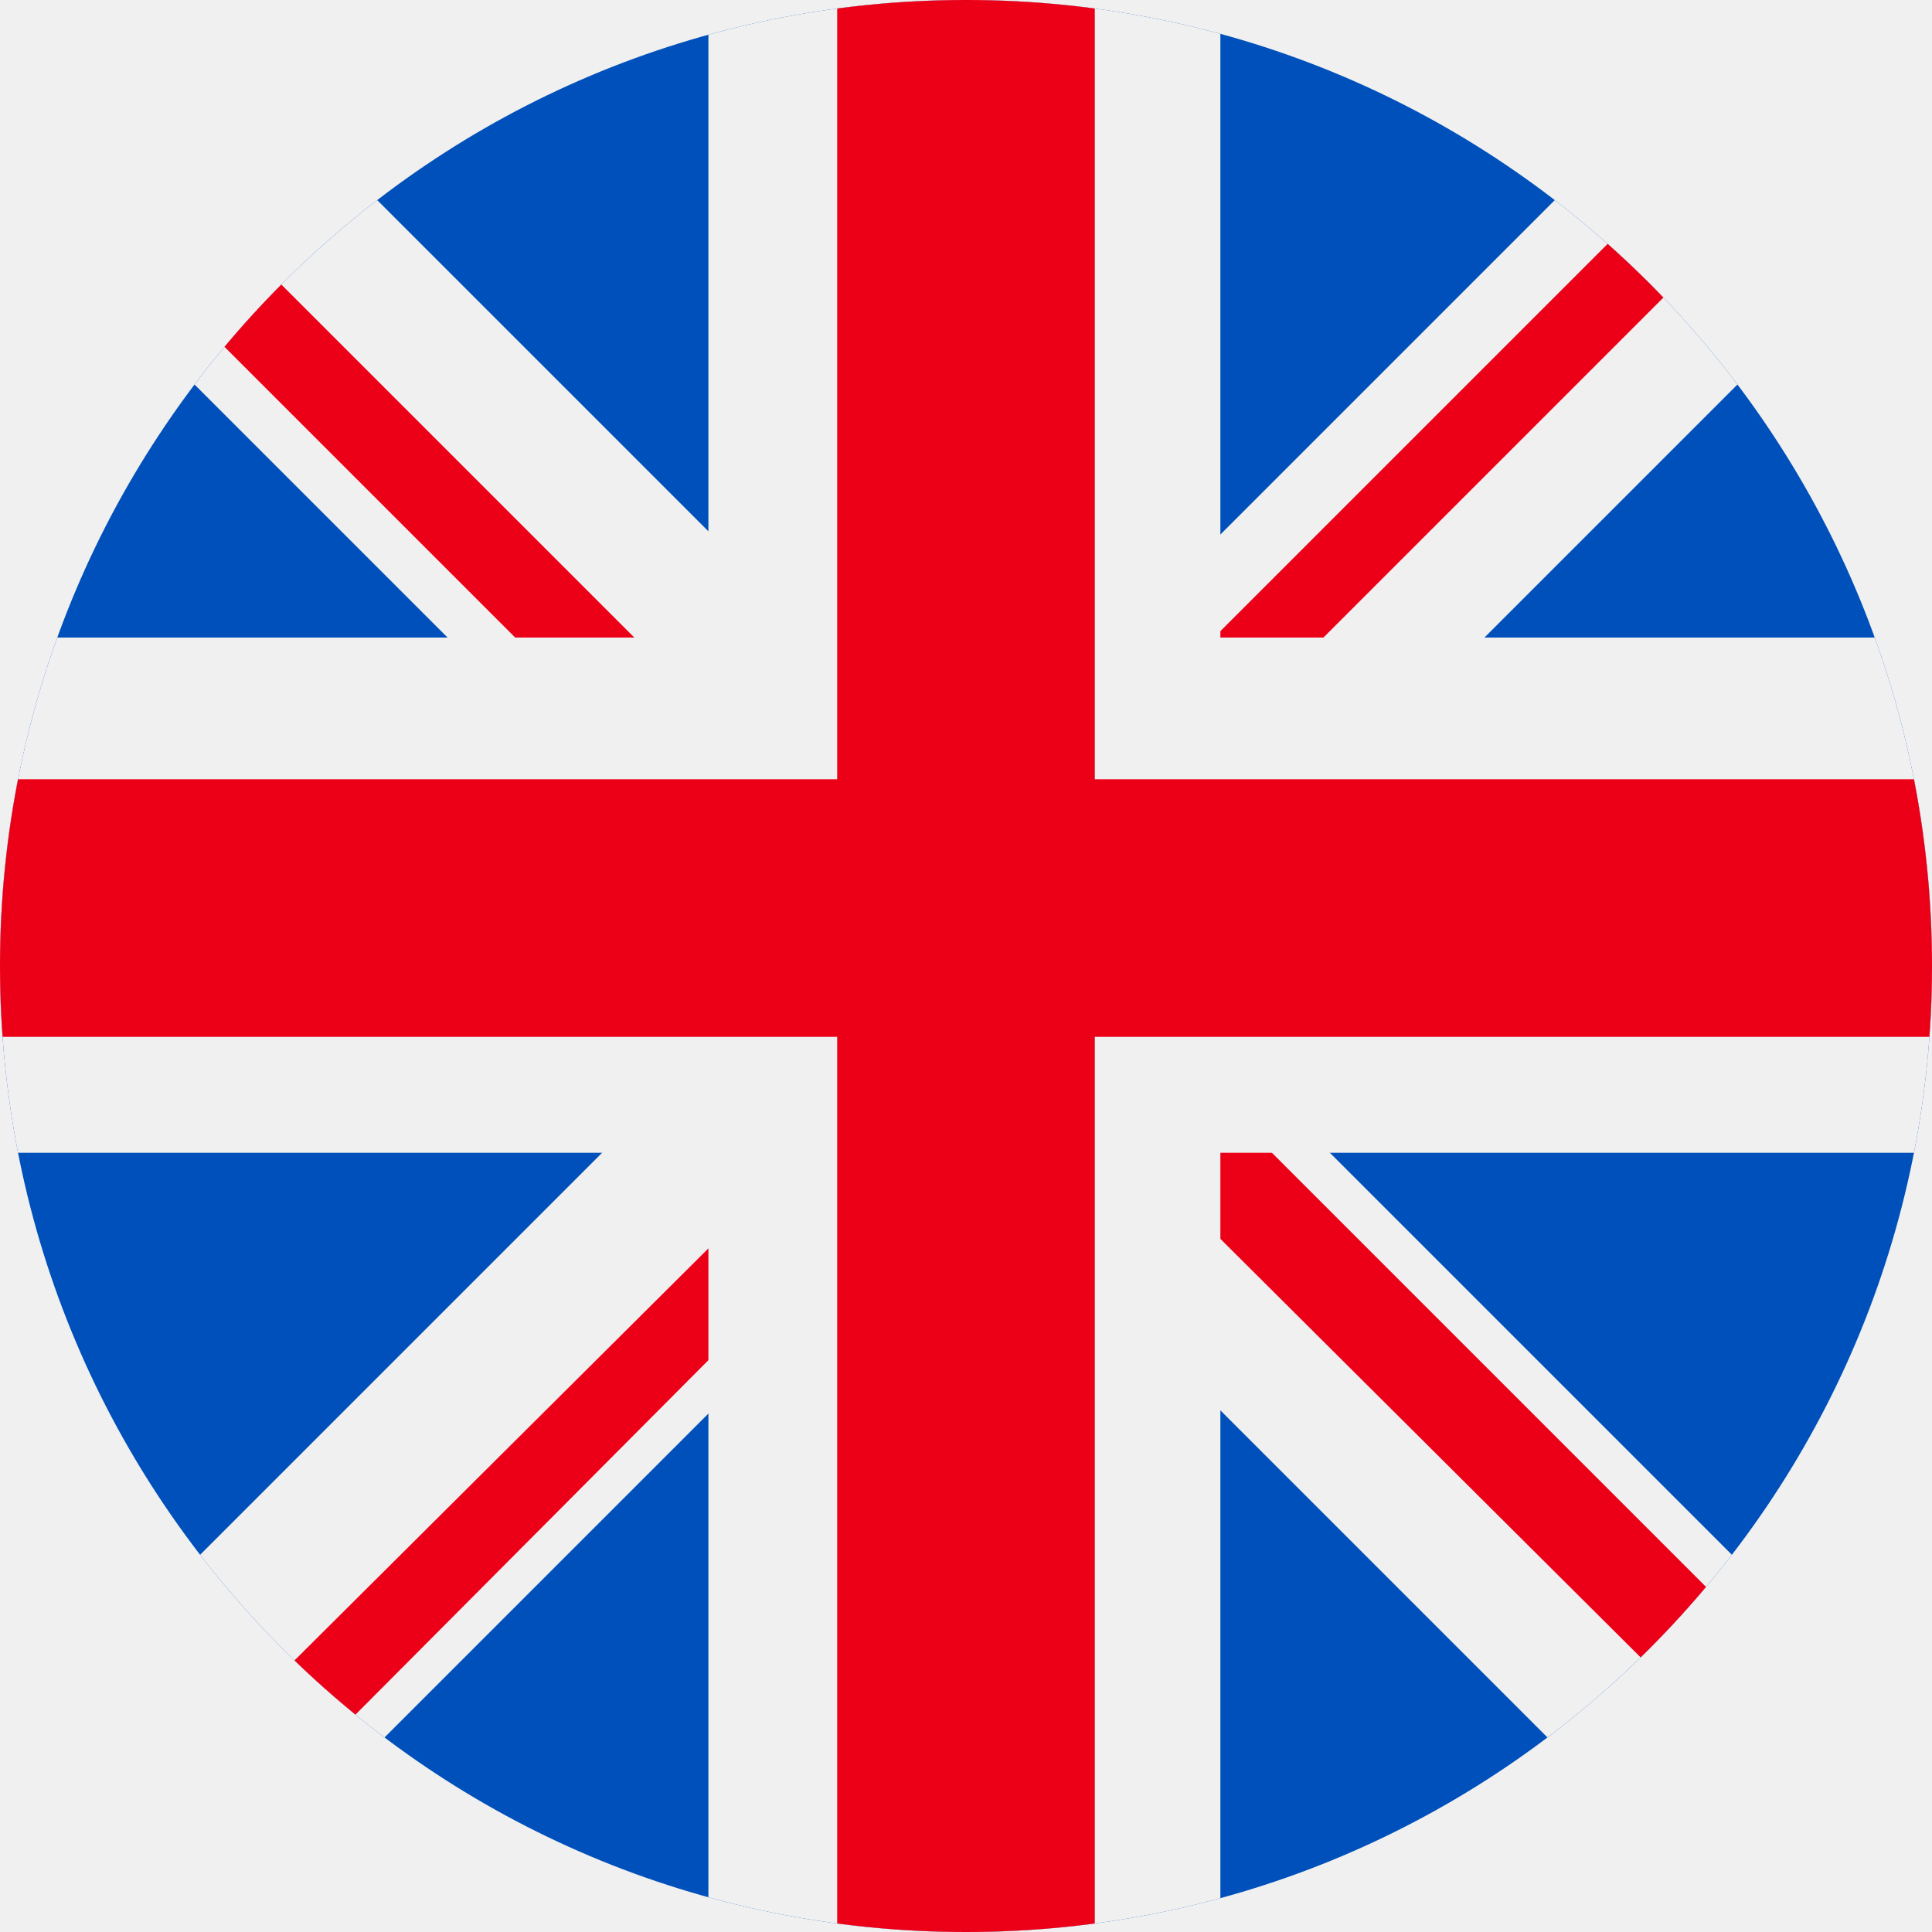
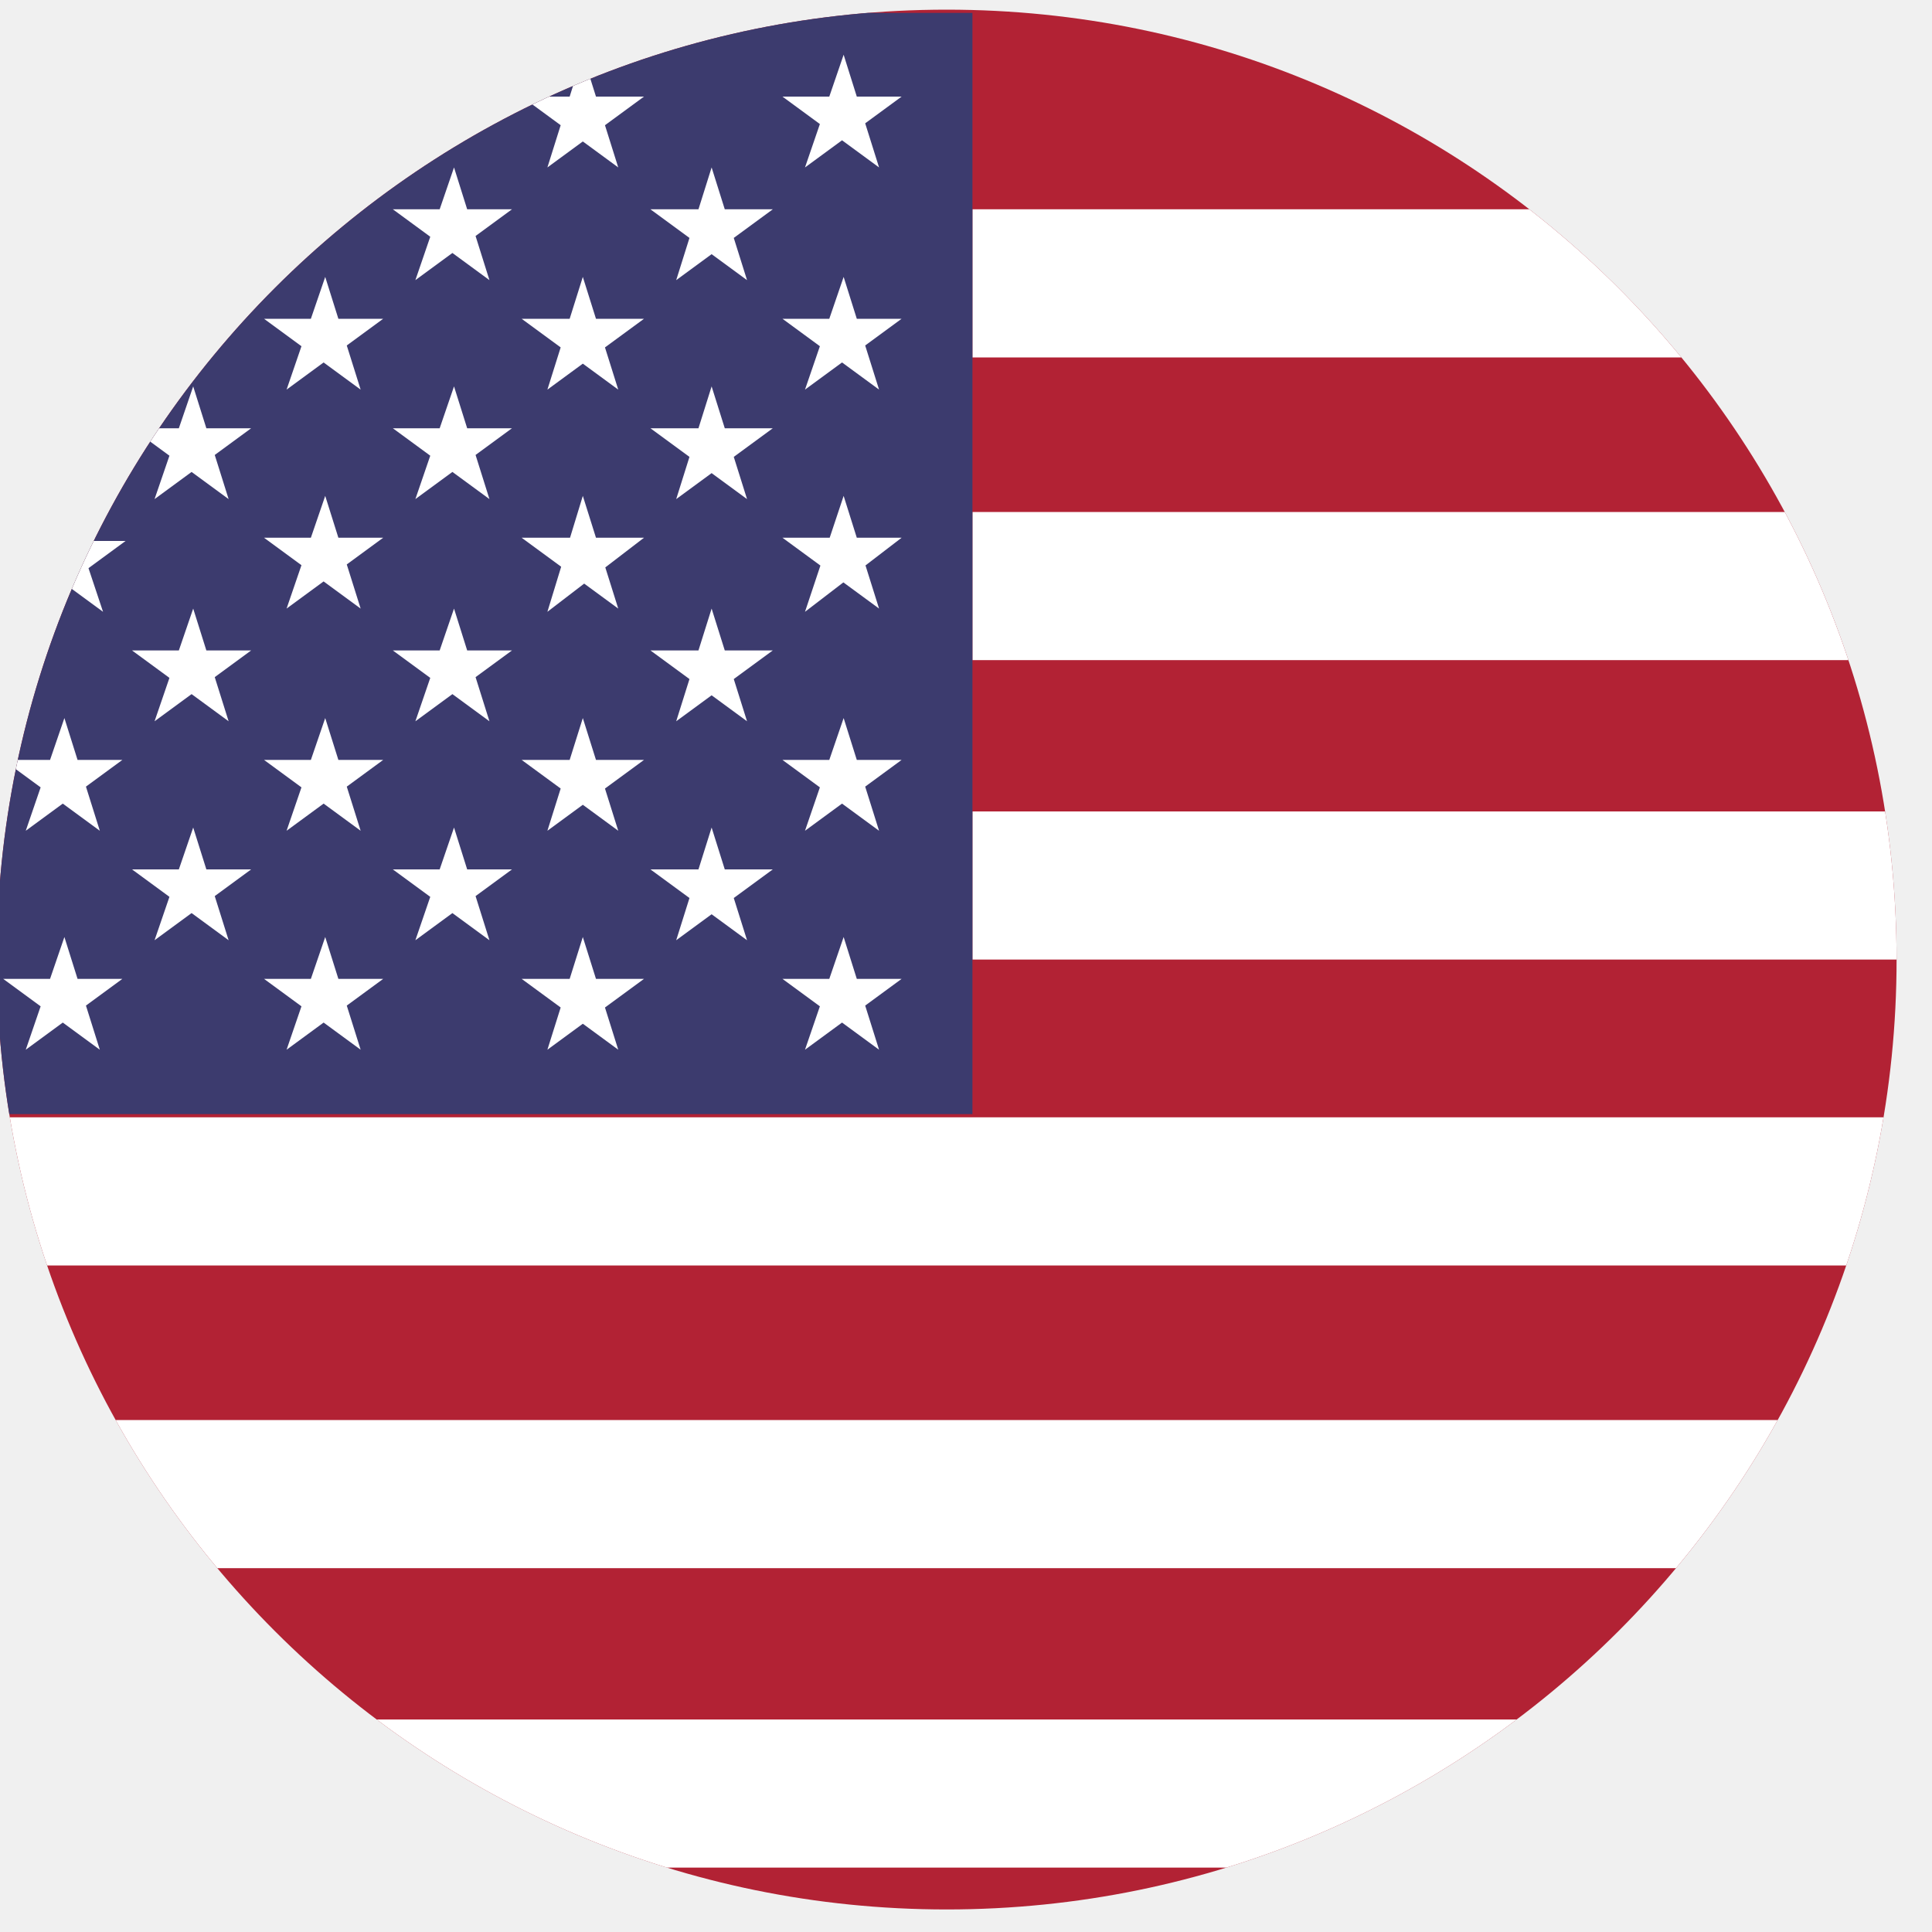
<svg xmlns="http://www.w3.org/2000/svg" xmlns:xlink="http://www.w3.org/1999/xlink" version="1.1" id="Layer_1" x="0px" y="0px" viewBox="0 0 60 60" style="enable-background:new 0 0 60 60;" xml:space="preserve">
  <style type="text/css">
- 	.st0{clip-path:url(#SVGID_2_);fill:#0050BB;}
- 	.st1{clip-path:url(#SVGID_2_);fill:#F0F0F0;}
- 	.st2{clip-path:url(#SVGID_2_);fill:#EB0018;}
+ 	.st0{clip-path:url(#SVGID_2_);fill:#B22234;}
+ 	.st1{clip-path:url(#SVGID_2_);fill:#FFFFFF;}
+ 	.st2{clip-path:url(#SVGID_2_);fill:#3C3B6E;}
+ 	.st3{clip-path:url(#SVGID_2_);}
+ 	.st4{fill:#FFFFFF;}
</style>
  <g>
    <defs>
-       <circle id="SVGID_1_" cx="30" cy="30" r="30" />
+       <circle id="SVGID_1_" cx="29.4" cy="29.8" r="29.5" />
    </defs>
    <clipPath id="SVGID_2_">
      <use xlink:href="#SVGID_1_" style="overflow:visible;" />
    </clipPath>
-     <circle class="st0" cx="30" cy="30.2" r="30.6" />
-     <polygon class="st1" points="57.8,8.1 52.1,2.4 30,24.5 7.9,2.4 2.2,8.1 24.3,30.2 2.2,52.3 7.9,58 30,35.9 52.1,58 57.8,52.3    35.7,30.2  " />
-     <polygon class="st2" points="57.9,54.2 32.3,28.6 54.1,6.8 52.4,5.1 30.6,26.9 28.7,28.8 3.9,4 2.1,5.9 28.5,32.3 6.6,54.1    8.4,55.9 31.8,32.4 55.8,56.3  " />
-     <polygon class="st1" points="64.5,19.8 37.9,19.8 37.9,-4.3 22,-4.3 22,19.8 -4.6,19.8 -4.6,35.8 22,35.8 22,64.7 37.9,64.7    37.9,35.8 64.5,35.8  " />
-     <polygon class="st2" points="69.3,24.2 34,24.2 34,-11.1 26,-11.1 26,24.2 -9.3,24.2 -9.3,32.2 26,32.2 26,67.5 34,67.5 34,32.2    69.3,32.2  " />
+     <rect x="-18.1" y="0.3" class="st0" width="120.8" height="63.6" />
+     <rect x="30.2" y="6.5" class="st1" width="90.7" height="4.6" />
+     <rect x="30.2" y="15.9" class="st1" width="90.7" height="4.6" />
+     <rect x="30.2" y="25.2" class="st1" width="90.7" height="4.6" />
+     <rect x="-8.2" y="34.7" class="st1" width="90.7" height="4.6" />
+     <rect x="-8.2" y="44.1" class="st1" width="90.7" height="4.6" />
+     <rect x="-8.2" y="53.4" class="st1" width="90.7" height="4.6" />
+     <rect x="-18.1" y="0.4" class="st2" width="48.3" height="34.2" />
+     <g class="st3">
+       <g>
+         <g>
+           <g id="s5">
+             <g id="s4">
+               <path id="s" class="st4" d="M-14.1,1.7l1.1,3.5l-3-2.2h3.7l-3,2.2L-14.1,1.7z" />
+               <g>
+                 <path id="s_1_" class="st4" d="M-14.1,8.6l1.1,3.5l-3-2.2h3.7l-3,2.2L-14.1,8.6z" />
+               </g>
+               <g>
+                 <path id="s_2_" class="st4" d="M-14.1,15.4l1.1,3.5l-3-2.2h3.7l-3,2.2L-14.1,15.4z" />
+               </g>
+               <g>
+                 <path id="s_3_" class="st4" d="M-14.1,22.3l1.1,3.5l-3-2.2h3.7l-3,2.2L-14.1,22.3z" />
+               </g>
+             </g>
+             <g>
+               <path id="s_4_" class="st4" d="M-14.1,29.1l1.1,3.5l-3-2.2h3.7l-3,2.2L-14.1,29.1z" />
+             </g>
+           </g>
+           <g id="s9">
+             <g id="s4_1_">
+               <path id="s_5_" class="st4" d="M-10.1,5.2l1.1,3.5l-3-2.2h3.7l-3,2.2L-10.1,5.2z" />
+               <g>
+                 <path id="s_6_" class="st4" d="M-10.1,12l1.1,3.5l-3-2.2h3.7l-3,2.2L-10.1,12z" />
+               </g>
+               <g>
+                 <path id="s_7_" class="st4" d="M-10.1,18.9l1.1,3.5l-3-2.2h3.7l-3,2.2L-10.1,18.9z" />
+               </g>
+               <g>
+                 <path id="s_8_" class="st4" d="M-10.1,25.7l1.1,3.5l-3-2.2h3.7l-3,2.2L-10.1,25.7z" />
+               </g>
+             </g>
+           </g>
+           <g>
+             <g id="s18">
+               <g id="s5_1_">
+                 <g id="s4_2_">
+                   <path id="s_9_" class="st4" d="M-6,1.7l1.1,3.5l-3-2.2h3.7l-3,2.2L-6,1.7z" />
+                   <g>
+                     <path id="s_10_" class="st4" d="M-6,8.6l1.1,3.5l-3-2.2h3.7l-3,2.2L-6,8.6z" />
+                   </g>
+                   <g>
+                     <path id="s_11_" class="st4" d="M-6,15.4l1.1,3.5l-3-2.2h3.7l-3,2.2L-6,15.4z" />
+                   </g>
+                   <g>
+                     <path id="s_12_" class="st4" d="M-6,22.3l1.1,3.5l-3-2.2h3.7l-3,2.2L-6,22.3z" />
+                   </g>
+                 </g>
+                 <g>
+                   <path id="s_13_" class="st4" d="M-6,29.1l1.1,3.5l-3-2.2h3.7l-3,2.2L-6,29.1z" />
+                 </g>
+               </g>
+               <g id="s9_1_">
+                 <g id="s4_3_">
+                   <path id="s_14_" class="st4" d="M-2,5.2l1.1,3.5l-3-2.2h3.7l-3,2.2L-2,5.2z" />
+                   <g>
+                     <path id="s_15_" class="st4" d="M-2,12l1.1,3.5l-3-2.2h3.7l-3,2.2L-2,12z" />
+                   </g>
+                   <g>
+                     <path id="s_16_" class="st4" d="M-2,18.9l1.1,3.5l-3-2.2h3.7l-3,2.2L-2,18.9z" />
+                   </g>
+                   <g>
+                     <path id="s_17_" class="st4" d="M-2,25.7l1.1,3.5l-3-2.2h3.7l-3,2.2L-2,25.7z" />
+                   </g>
+                 </g>
+               </g>
+             </g>
+             <g>
+               <g>
+                 <g>
+                   <g id="s5_2_">
+                     <g id="s4_4_">
+                       <path id="s_18_" class="st4" d="M2,1.7l1.1,3.5l-3-2.2h3.7l-3,2.2L2,1.7z" />
+                       <g>
+                         <path id="s_19_" class="st4" d="M2,8.6l1.1,3.5l-3-2.2h3.7l-3,2.2L2,8.6z" />
+                       </g>
+                       <g>
+                         <path id="s_20_" class="st4" d="M2,15.4L3.2,19l-3-2.2h3.7l-3,2.2L2,15.4z" />
+                       </g>
+                       <g>
+                         <path id="s_21_" class="st4" d="M2,22.3l1.1,3.5l-3-2.2h3.7l-3,2.2L2,22.3z" />
+                       </g>
+                     </g>
+                     <g>
+                       <path id="s_22_" class="st4" d="M2,29.1l1.1,3.5l-3-2.2h3.7l-3,2.2L2,29.1z" />
+                     </g>
+                   </g>
+                   <g id="s9_2_">
+                     <g id="s4_5_">
+                       <path id="s_23_" class="st4" d="M6,5.2l1.1,3.5l-3-2.2h3.7l-3,2.2L6,5.2z" />
+                       <g>
+                         <path id="s_24_" class="st4" d="M6,12l1.1,3.5l-3-2.2h3.7l-3,2.2L6,12z" />
+                       </g>
+                       <g>
+                         <path id="s_25_" class="st4" d="M6,18.9l1.1,3.5l-3-2.2h3.7l-3,2.2L6,18.9z" />
+                       </g>
+                       <g>
+                         <path id="s_26_" class="st4" d="M6,25.7l1.1,3.5l-3-2.2h3.7l-3,2.2L6,25.7z" />
+                       </g>
+                     </g>
+                   </g>
+                   <g>
+                     <g id="s18_1_">
+                       <g id="s5_3_">
+                         <g id="s4_6_">
+                           <path id="s_27_" class="st4" d="M10.1,1.7l1.1,3.5l-3-2.2h3.7l-3,2.2L10.1,1.7z" />
+                           <g>
+                             <path id="s_28_" class="st4" d="M10.1,8.6l1.1,3.5l-3-2.2h3.7l-3,2.2L10.1,8.6z" />
+                           </g>
+                           <g>
+                             <path id="s_29_" class="st4" d="M10.1,15.4l1.1,3.5l-3-2.2h3.7l-3,2.2L10.1,15.4z" />
+                           </g>
+                           <g>
+                             <path id="s_30_" class="st4" d="M10.1,22.3l1.1,3.5l-3-2.2h3.7l-3,2.2L10.1,22.3z" />
+                           </g>
+                         </g>
+                         <g>
+                           <path id="s_31_" class="st4" d="M10.1,29.1l1.1,3.5l-3-2.2h3.7l-3,2.2L10.1,29.1z" />
+                         </g>
+                       </g>
+                       <g id="s9_3_">
+                         <g id="s4_7_">
+                           <path id="s_32_" class="st4" d="M14.1,5.2l1.1,3.5l-3-2.2h3.7l-3,2.2L14.1,5.2z" />
+                           <g>
+                             <path id="s_33_" class="st4" d="M14.1,12l1.1,3.5l-3-2.2h3.7l-3,2.2L14.1,12z" />
+                           </g>
+                           <g>
+                             <path id="s_34_" class="st4" d="M14.1,18.9l1.1,3.5l-3-2.2h3.7l-3,2.2L14.1,18.9z" />
+                           </g>
+                           <g>
+                             <path id="s_35_" class="st4" d="M14.1,25.7l1.1,3.5l-3-2.2h3.7l-3,2.2L14.1,25.7z" />
+                           </g>
+                         </g>
+                       </g>
+                     </g>
+                     <g>
+                       <g>
+                         <g id="s5_4_">
+                           <g id="s4_8_">
+                             <path id="s_36_" class="st4" d="M18.1,1.7l1.1,3.5l-3-2.2H20l-3,2.2L18.1,1.7z" />
+                             <g>
+                               <path id="s_37_" class="st4" d="M18.1,8.6l1.1,3.5l-3-2.2H20l-3,2.2L18.1,8.6z" />
+                             </g>
+                             <g>
+                               <path id="s_38_" class="st4" d="M18.1,15.4l1.1,3.5l-3-2.2H20L17,19L18.1,15.4z" />
+                             </g>
+                             <g>
+                               <path id="s_39_" class="st4" d="M18.1,22.3l1.1,3.5l-3-2.2H20l-3,2.2L18.1,22.3z" />
+                             </g>
+                           </g>
+                           <g>
+                             <path id="s_40_" class="st4" d="M18.1,29.1l1.1,3.5l-3-2.2H20l-3,2.2L18.1,29.1z" />
+                           </g>
+                         </g>
+                         <g id="s9_4_">
+                           <g id="s4_9_">
+                             <path id="s_41_" class="st4" d="M22.1,5.2l1.1,3.5l-3-2.2H24l-3,2.2L22.1,5.2z" />
+                             <g>
+                               <path id="s_42_" class="st4" d="M22.1,12l1.1,3.5l-3-2.2H24l-3,2.2L22.1,12z" />
+                             </g>
+                             <g>
+                               <path id="s_43_" class="st4" d="M22.1,18.9l1.1,3.5l-3-2.2H24l-3,2.2L22.1,18.9z" />
+                             </g>
+                             <g>
+                               <path id="s_44_" class="st4" d="M22.1,25.7l1.1,3.5l-3-2.2H24l-3,2.2L22.1,25.7z" />
+                             </g>
+                           </g>
+                         </g>
+                         <g>
+                           <g id="s5_5_">
+                             <g id="s4_10_">
+                               <path id="s_45_" class="st4" d="M26.2,1.7l1.1,3.5l-3-2.2H28l-3,2.2L26.2,1.7z" />
+                               <g>
+                                 <path id="s_46_" class="st4" d="M26.2,8.6l1.1,3.5l-3-2.2H28l-3,2.2L26.2,8.6z" />
+                               </g>
+                               <g>
+                                 <path id="s_47_" class="st4" d="M26.2,15.4l1.1,3.5l-3-2.2H28L25,19L26.2,15.4z" />
+                               </g>
+                               <g>
+                                 <path id="s_48_" class="st4" d="M26.2,22.3l1.1,3.5l-3-2.2H28l-3,2.2L26.2,22.3z" />
+                               </g>
+                             </g>
+                             <g>
+                               <path id="s_49_" class="st4" d="M26.2,29.1l1.1,3.5l-3-2.2H28l-3,2.2L26.2,29.1z" />
+                             </g>
+                           </g>
+                         </g>
+                       </g>
+                     </g>
+                   </g>
+                 </g>
+               </g>
+             </g>
+           </g>
+         </g>
+       </g>
+     </g>
  </g>
</svg>
